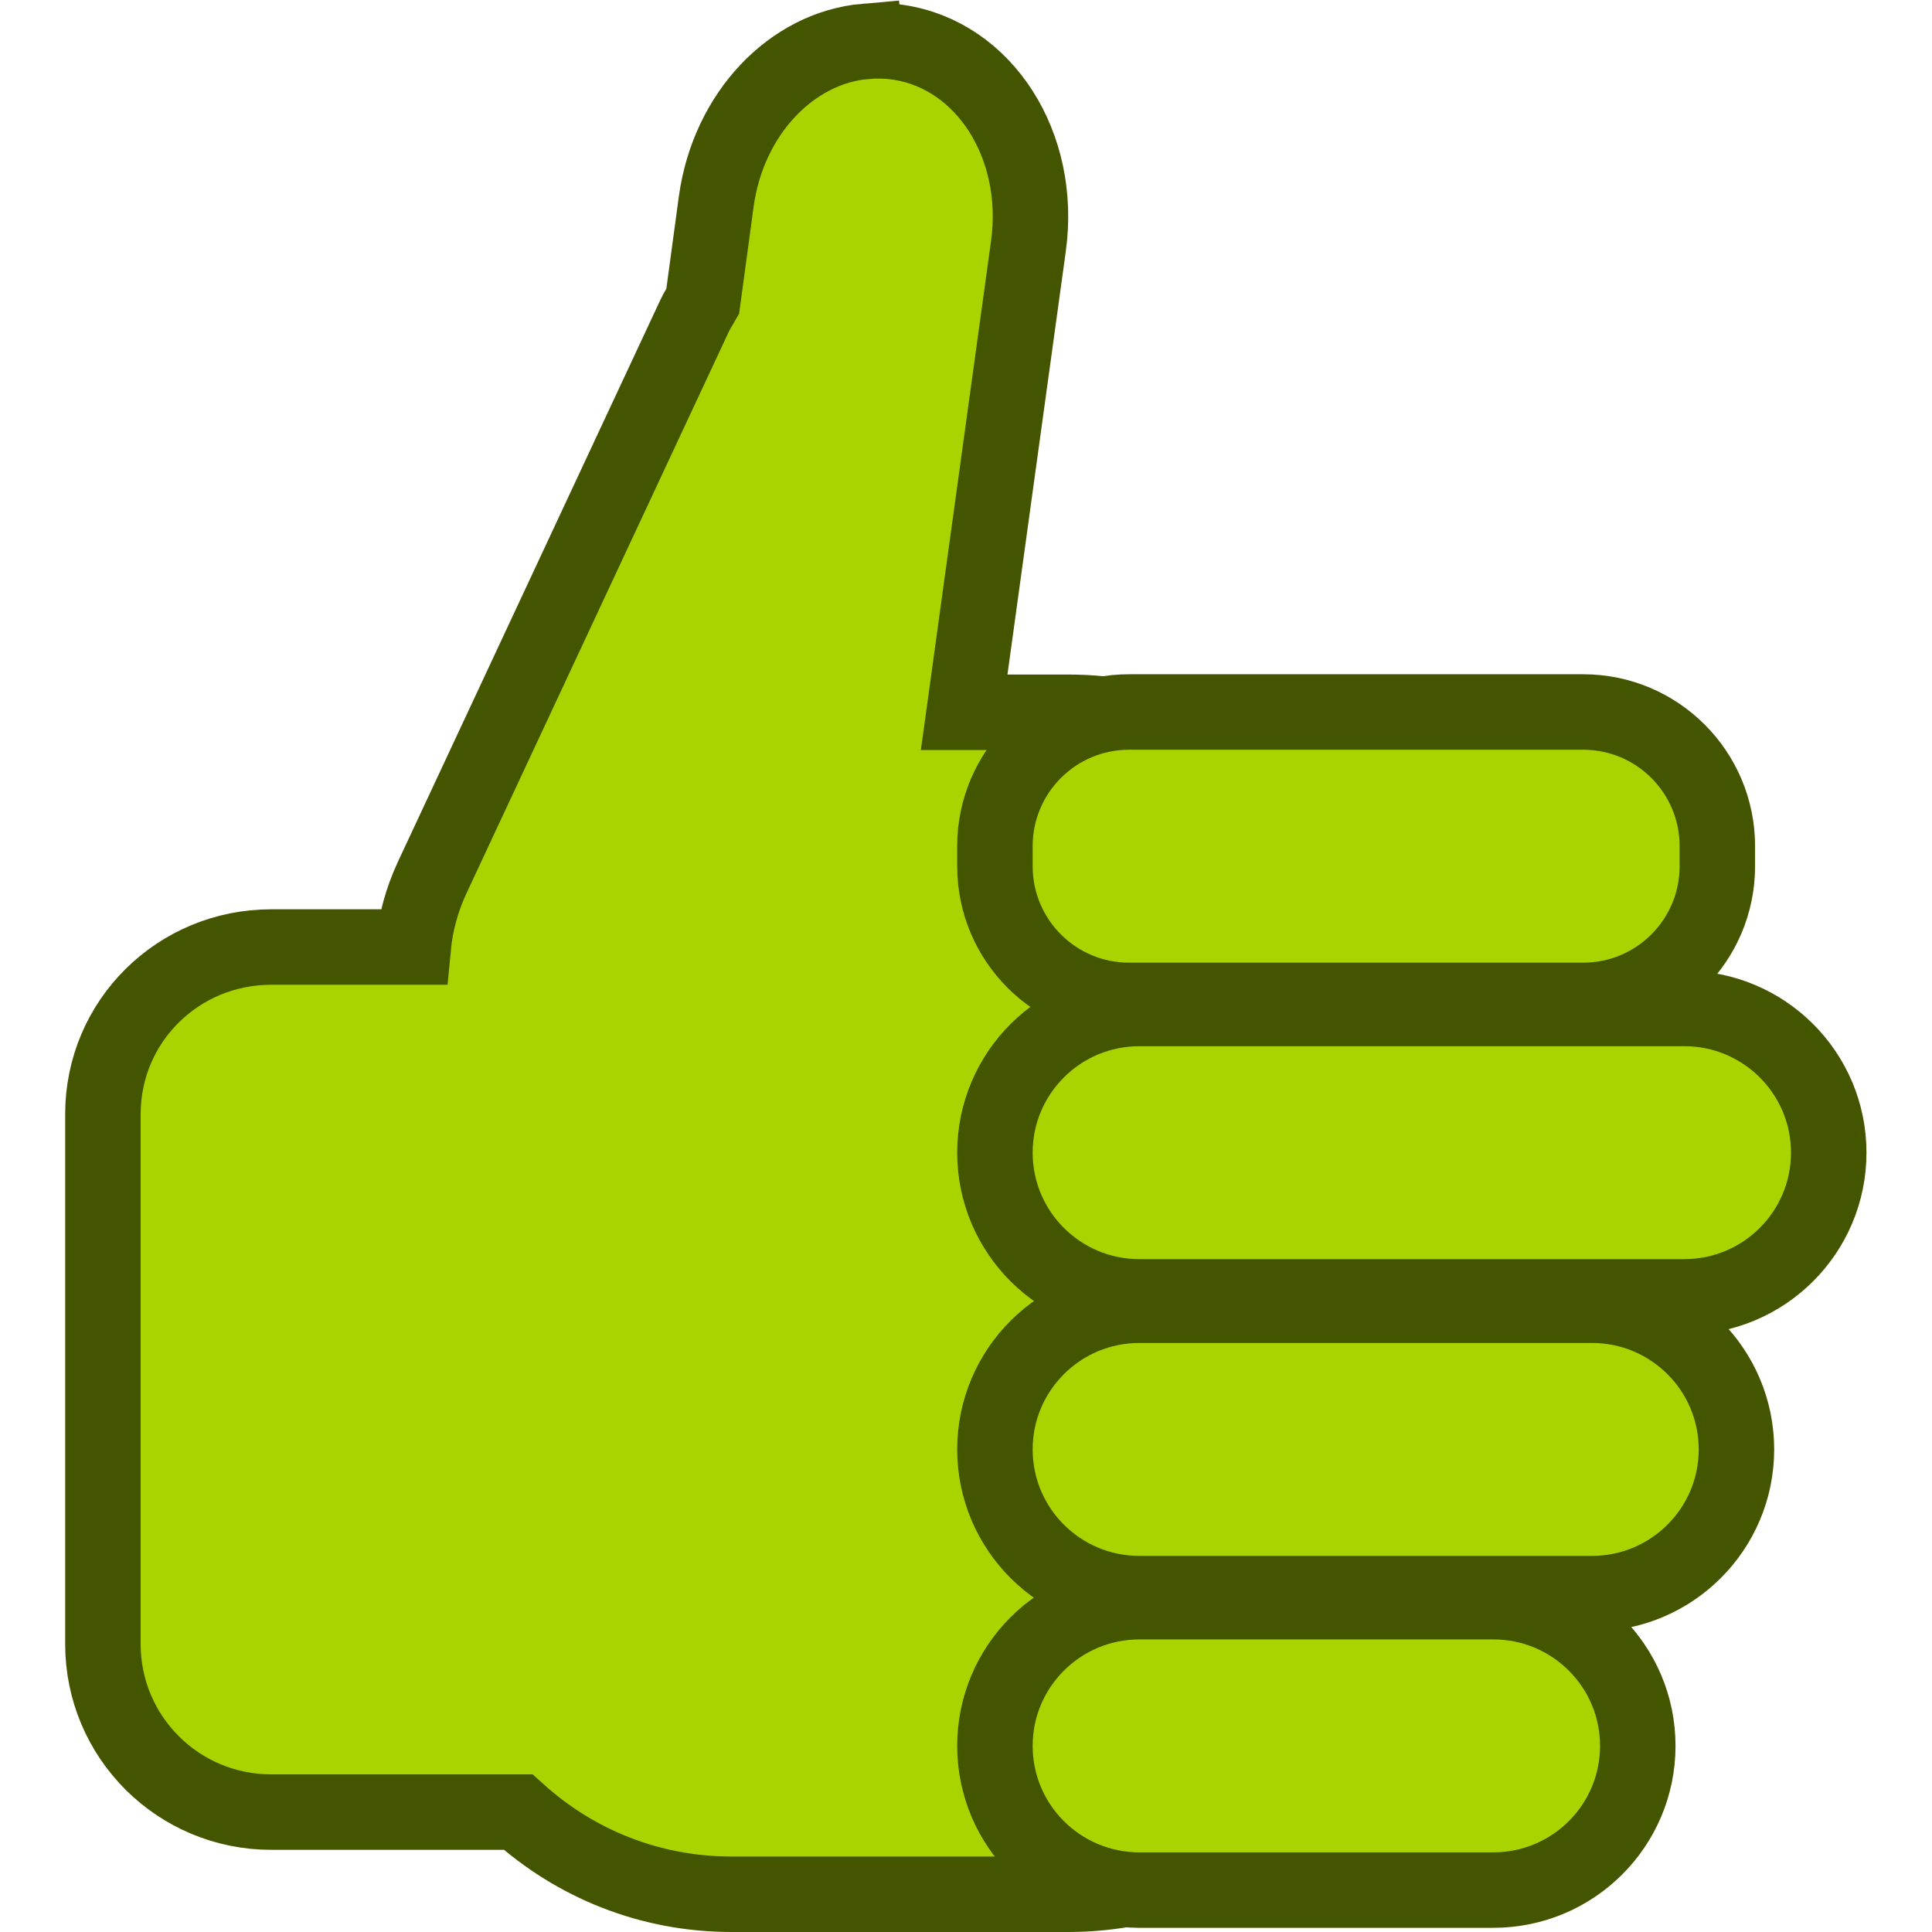
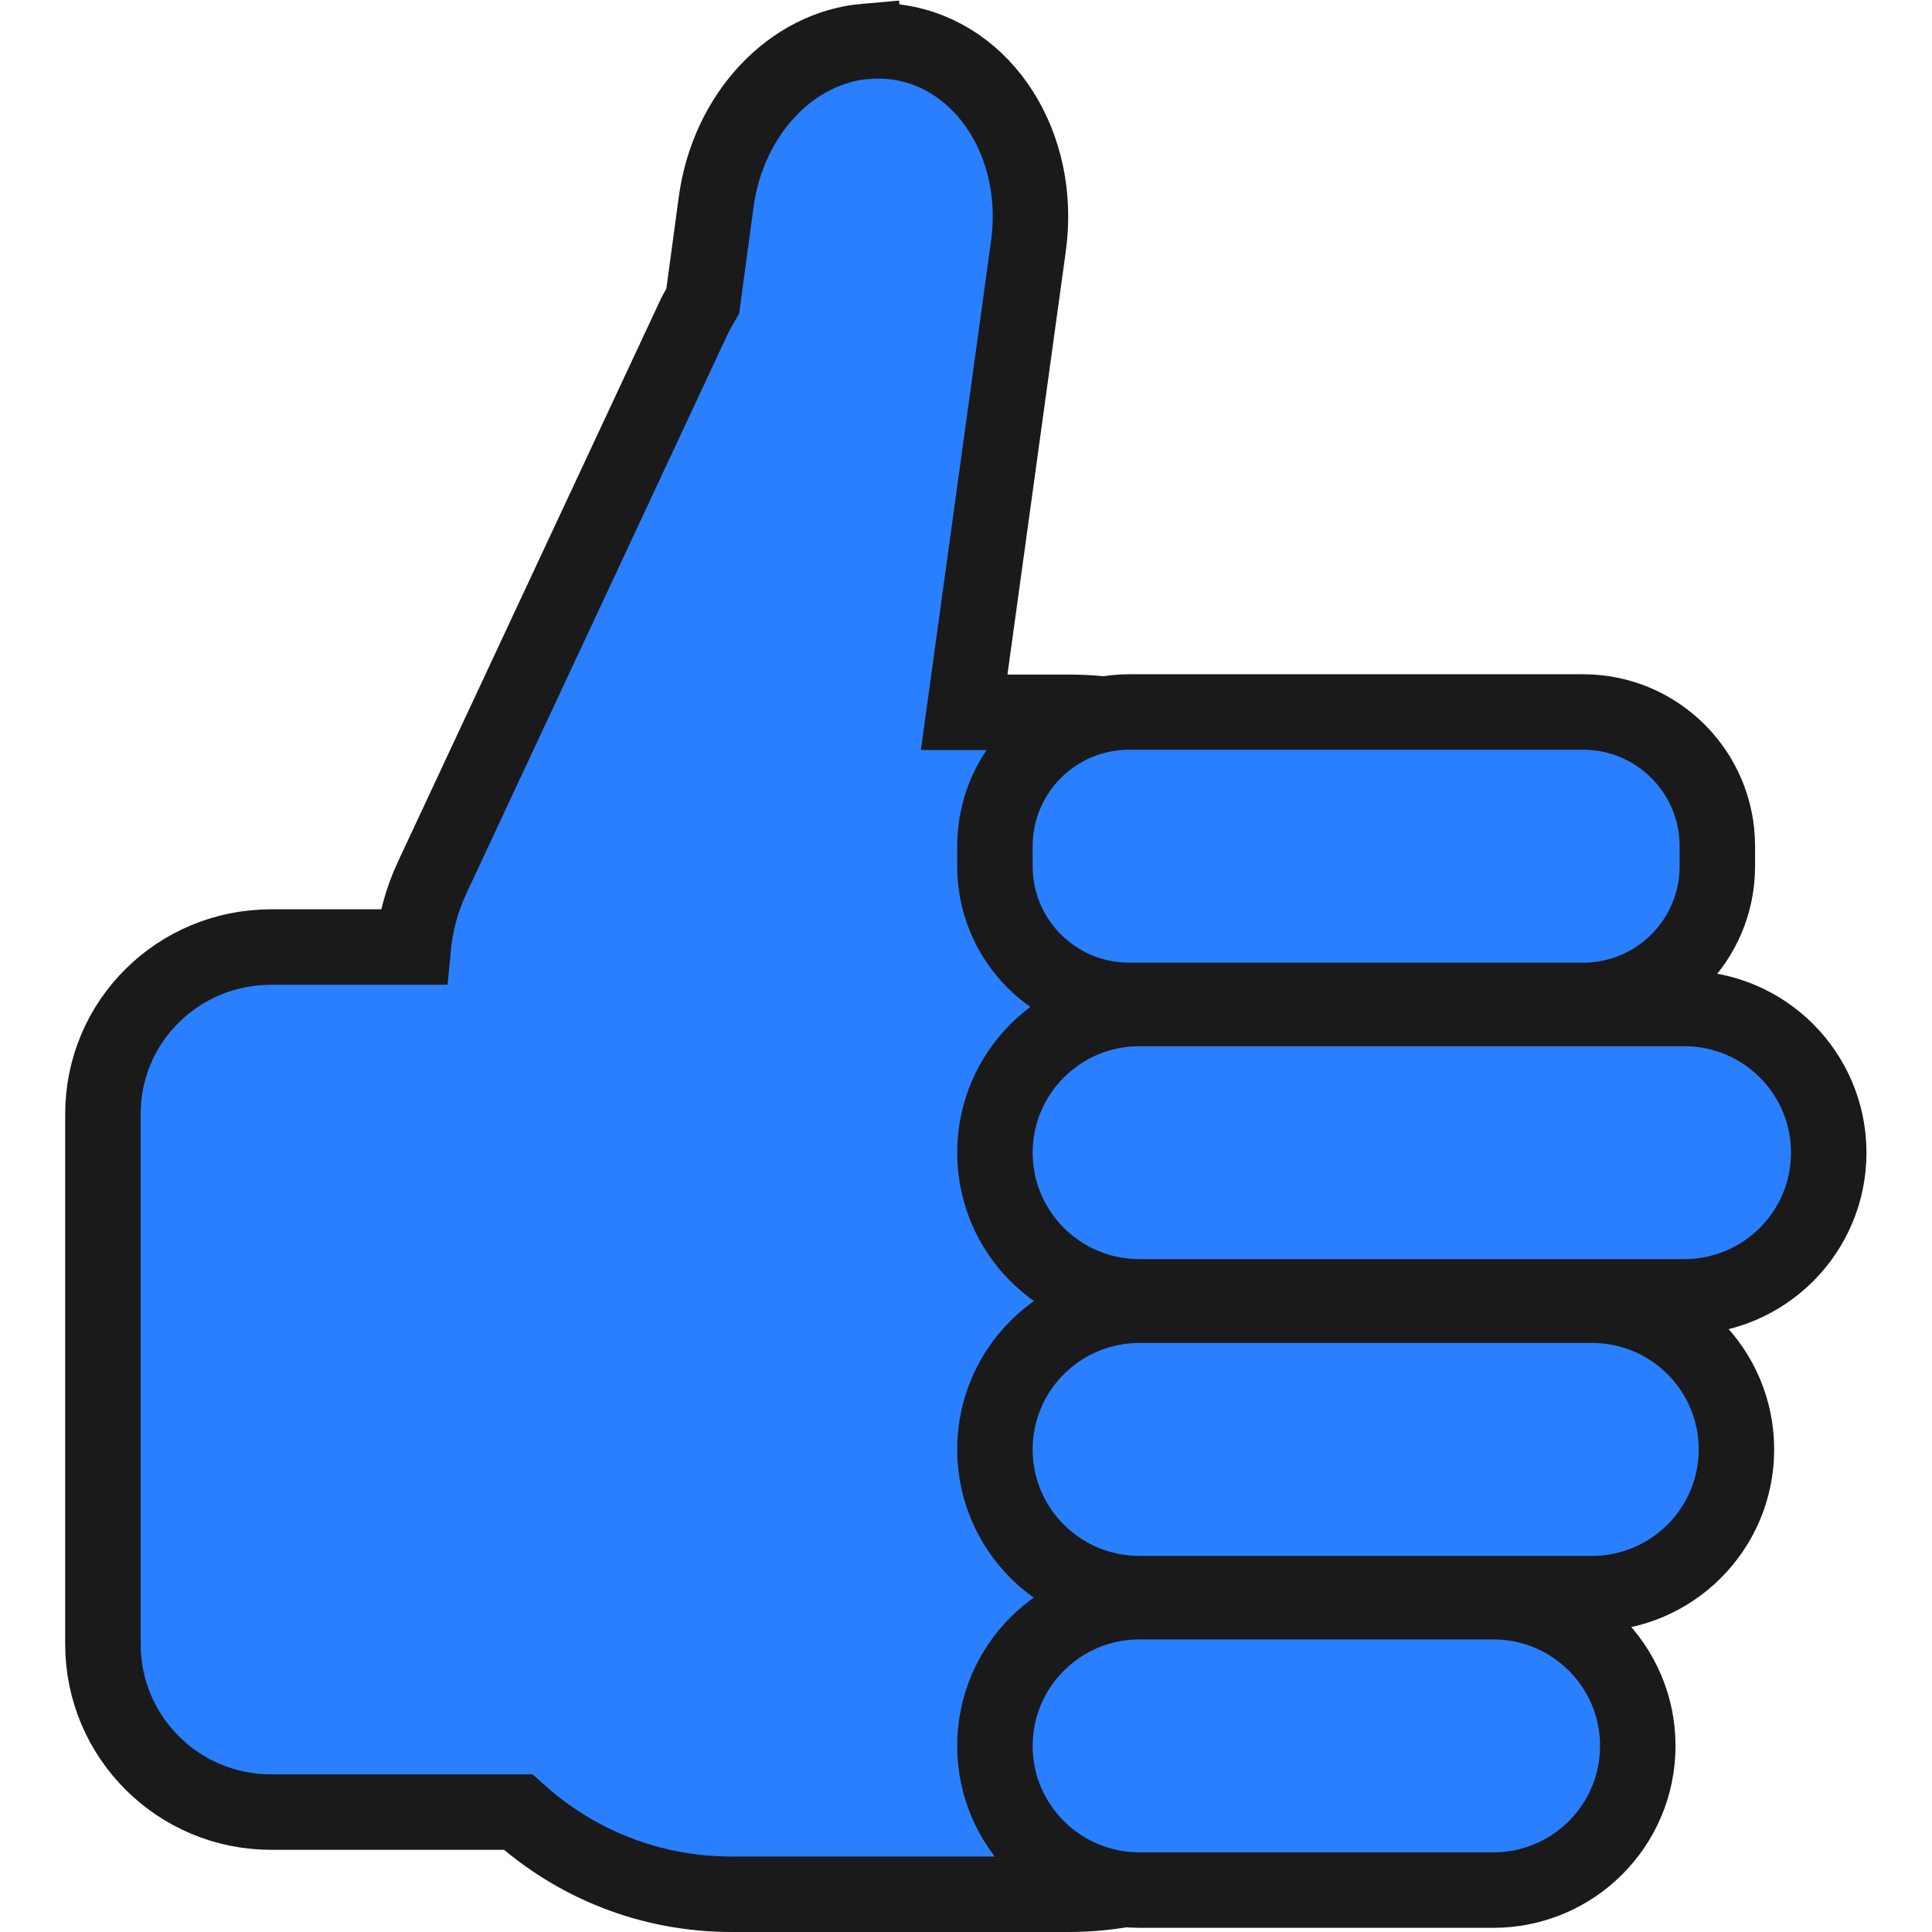
<svg xmlns="http://www.w3.org/2000/svg" id="svg3336" viewBox="0 0 512 512" version="1.1" width="512" height="512">
  <defs id="defs15" />
  <g id="layer1" transform="translate(0,-540.4)">
-     <g id="g841" transform="matrix(0.9810839,0,0,0.9811114,-11.21112,16.03747)" style="stroke-width:1.019">
-       <path d="m 245.23,545.623 c -19.898,1.72 -37.014,19.42 -40.321,43.171 l -3.666,27.074 c -0.736,1.301 -1.552,2.519 -2.199,3.902 l -70.868,151.713 c -2.868,6.132 -4.545,12.564 -5.132,18.78 H 84.679 c -25.122,0 -45.453,20.049 -45.453,45.122 v 143.175 c 0,25.074 20.331,45.367 45.453,45.367 H 151.392 c 15.271,13.791 35.36,22.196 57.672,22.196 h 90.906 c 47.729,0 86.019,-38.216 86.019,-85.855 V 812.707 c 0,-47.639 -38.289,-85.855 -86.019,-85.855 H 271.867 L 289.217,600.997 c 3.78,-27.143 -11.81,-51.684 -35.189,-55.123 -2.922,-0.43 -5.955,-0.489 -8.797,-0.244 z" style="color:#000000;fill:#aad400;stroke:#445500;stroke-width:20.385;stroke-miterlimit:4;stroke-dasharray:none;enable-background:accumulate" id="rect9675" />
-       <rect x="726.777" y="-475.314" width="77.901" height="195.137" ry="36.24" transform="rotate(90)" style="color:#000000;fill:#aad400;stroke:#445500;stroke-width:20.385;stroke-miterlimit:4;stroke-dasharray:none;enable-background:accumulate" id="rect9623-6" />
-       <rect x="806.856" y="-505.405" width="77.901" height="225.228" ry="39.025" transform="rotate(90)" style="color:#000000;fill:#aad400;stroke:#445500;stroke-width:20.385;stroke-miterlimit:4;stroke-dasharray:none;enable-background:accumulate" id="rect9623-6-5" />
-       <rect height="200.298" x="887.014" y="-480.475" width="77.901" ry="39.025" transform="rotate(90)" style="color:#000000;fill:#aad400;stroke:#445500;stroke-width:20.385;stroke-miterlimit:4;stroke-dasharray:none;enable-background:accumulate" id="rect9671" />
-       <rect x="967.092" y="-453.825" width="77.901" height="173.648" ry="39.025" transform="rotate(90)" style="color:#000000;fill:#aad400;stroke:#445500;stroke-width:20.385;stroke-miterlimit:4;stroke-dasharray:none;enable-background:accumulate" id="rect9673" />
+     <g id="g841" transform="matrix(0.9810839,0,0,0.9811114,-11.21112,16.03747)" style="stroke-width:1.019;fill:#2a7fff;stroke:#1a1a1a">
+       <path d="m 245.23,545.623 c -19.898,1.72 -37.014,19.42 -40.321,43.171 l -3.666,27.074 c -0.736,1.301 -1.552,2.519 -2.199,3.902 l -70.868,151.713 c -2.868,6.132 -4.545,12.564 -5.132,18.78 H 84.679 c -25.122,0 -45.453,20.049 -45.453,45.122 v 143.175 c 0,25.074 20.331,45.367 45.453,45.367 H 151.392 c 15.271,13.791 35.36,22.196 57.672,22.196 h 90.906 c 47.729,0 86.019,-38.216 86.019,-85.855 V 812.707 c 0,-47.639 -38.289,-85.855 -86.019,-85.855 H 271.867 L 289.217,600.997 c 3.78,-27.143 -11.81,-51.684 -35.189,-55.123 -2.922,-0.43 -5.955,-0.489 -8.797,-0.244 z" style="color:#000000;fill:#2a7fff;stroke:#1a1a1a;stroke-width:20.385;stroke-miterlimit:4;stroke-dasharray:none;enable-background:accumulate" id="rect9675" />
+       <rect x="726.777" y="-475.314" width="77.901" height="195.137" ry="36.24" transform="rotate(90)" style="color:#000000;fill:#2a7fff;stroke:#1a1a1a;stroke-width:20.385;stroke-miterlimit:4;stroke-dasharray:none;enable-background:accumulate" id="rect9623-6" />
+       <rect x="806.856" y="-505.405" width="77.901" height="225.228" ry="39.025" transform="rotate(90)" style="color:#000000;fill:#2a7fff;stroke:#1a1a1a;stroke-width:20.385;stroke-miterlimit:4;stroke-dasharray:none;enable-background:accumulate" id="rect9623-6-5" />
+       <rect height="200.298" x="887.014" y="-480.475" width="77.901" ry="39.025" transform="rotate(90)" style="color:#000000;fill:#2a7fff;stroke:#1a1a1a;stroke-width:20.385;stroke-miterlimit:4;stroke-dasharray:none;enable-background:accumulate" id="rect9671" />
+       <rect x="967.092" y="-453.825" width="77.901" height="173.648" ry="39.025" transform="rotate(90)" style="color:#000000;fill:#2a7fff;stroke:#1a1a1a;stroke-width:20.385;stroke-miterlimit:4;stroke-dasharray:none;enable-background:accumulate" id="rect9673" />
    </g>
  </g>
</svg>
